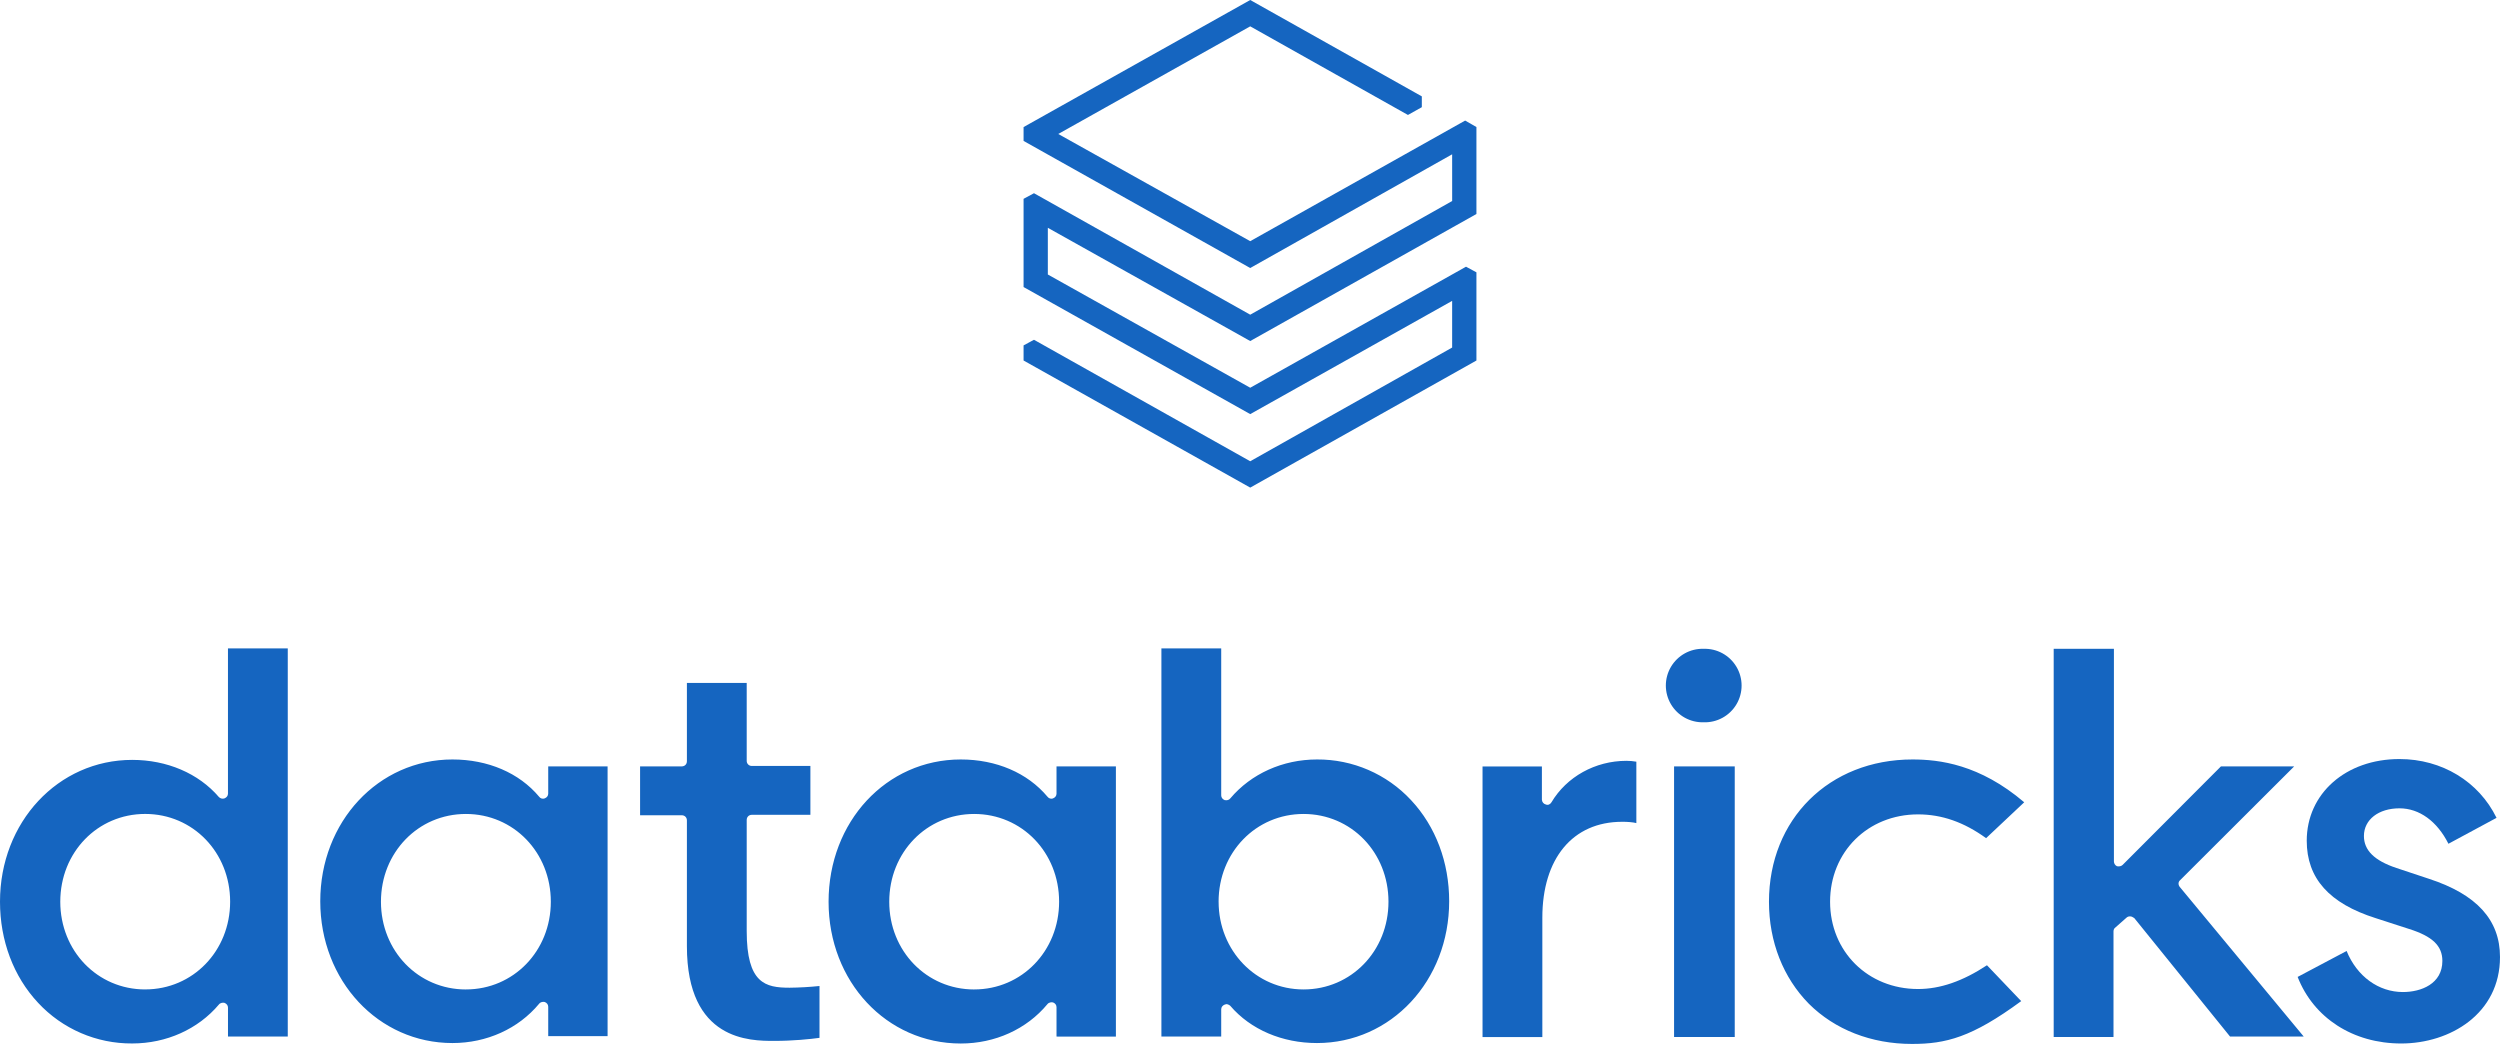
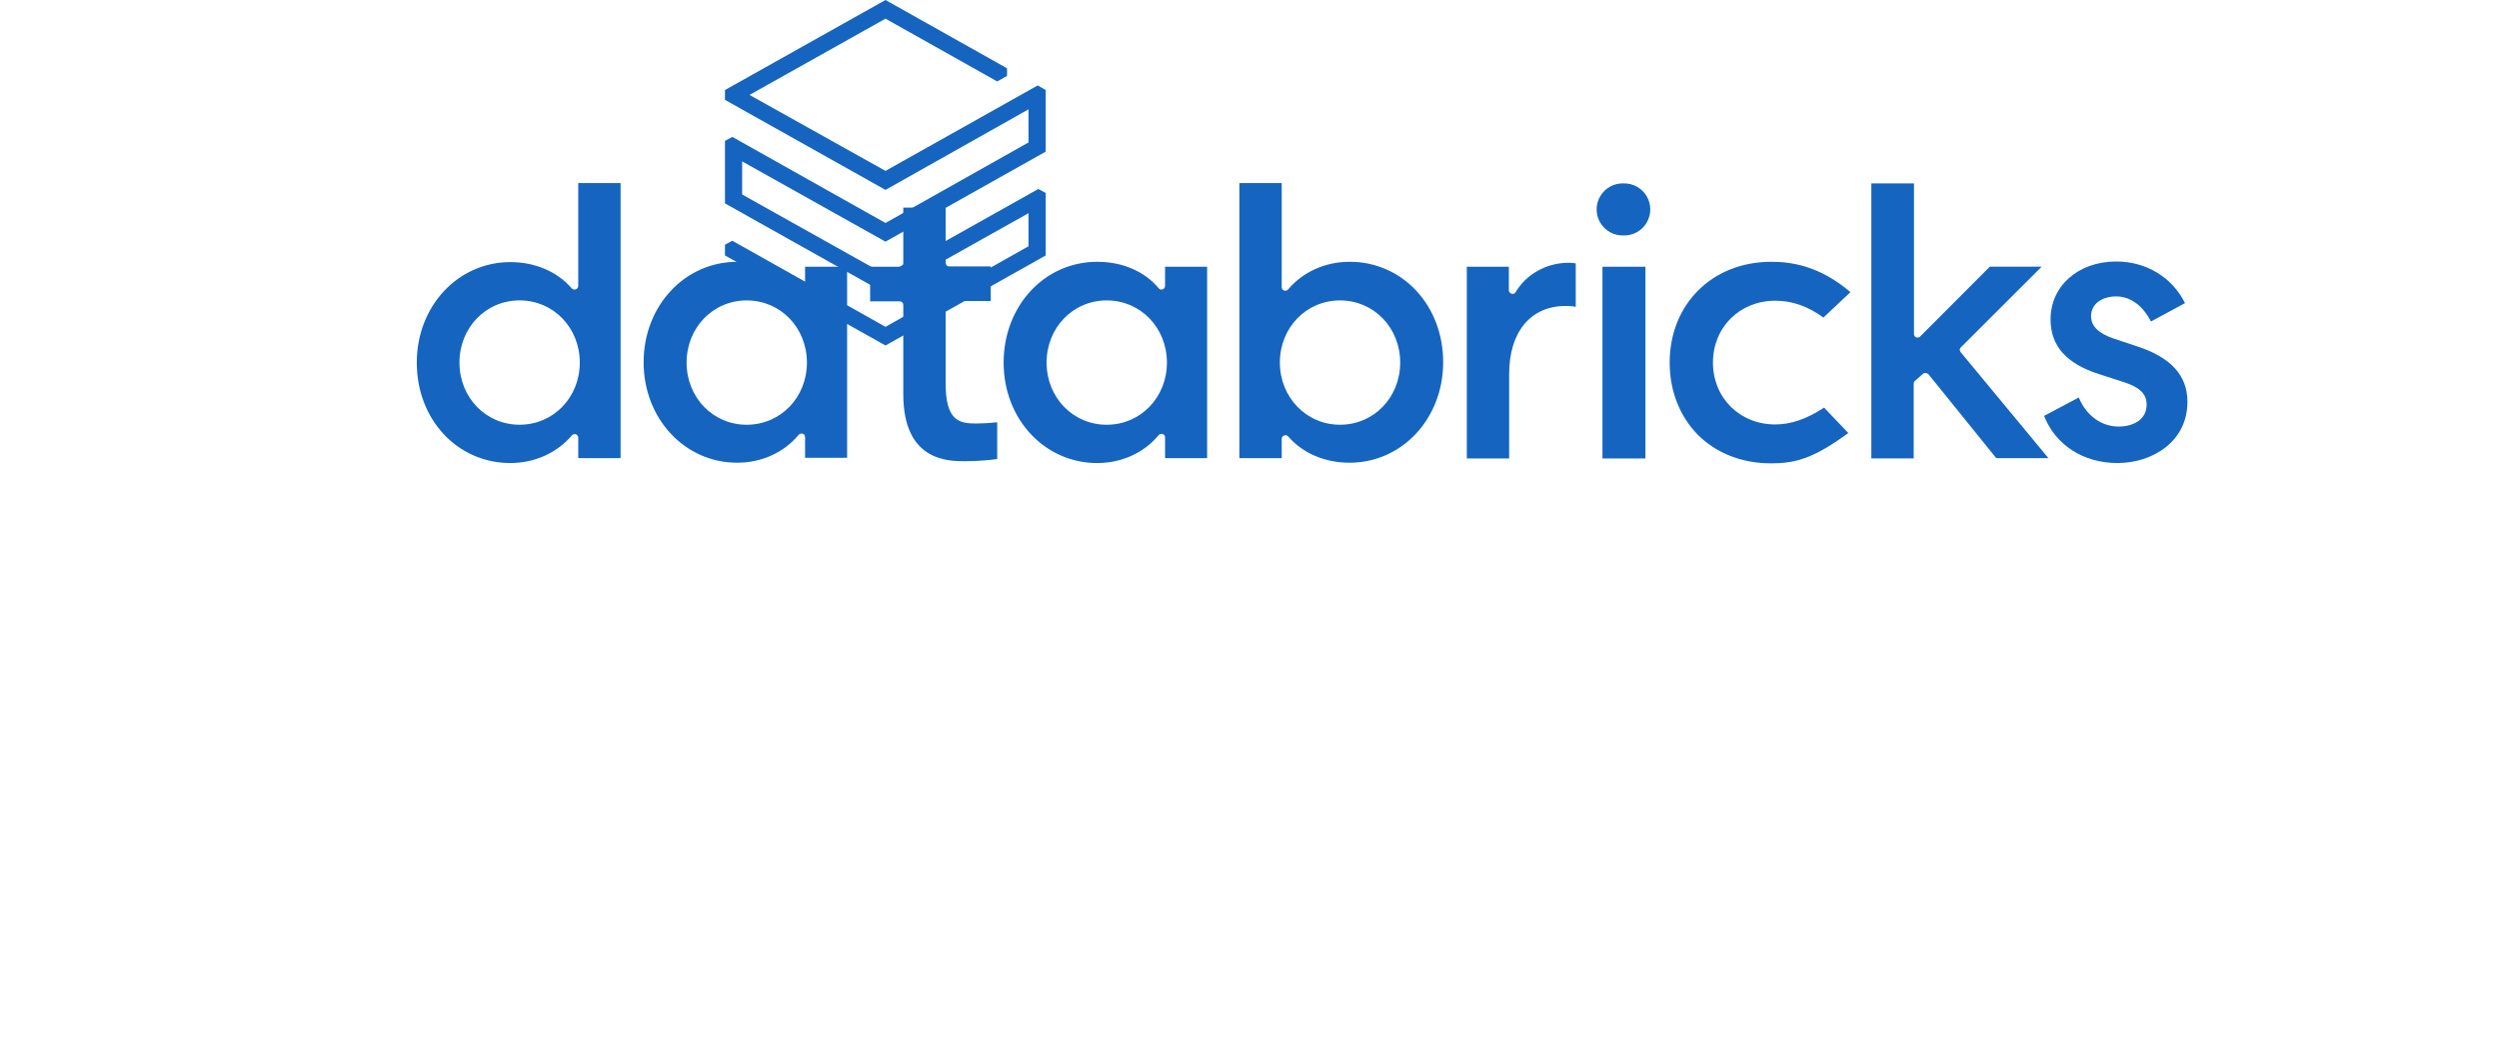
- <svg xmlns="http://www.w3.org/2000/svg" height="75" viewBox="0 0 106.849 44.617" fill="none" version="1.1" id="svg3">
+ <svg xmlns="http://www.w3.org/2000/svg" height="63" viewBox="0 0 150.8 63" fill="none" version="1.1" id="svg3">
  <defs id="defs3" />
  <path d="m 62.065,8.591 -8.631,4.859 L 44.192,8.258 43.747,8.498 v 3.77 l 9.687,5.431 8.63,-4.84 v 1.995 l -8.63,4.86 -9.242,-5.192 -0.445,0.24 v 0.646 l 9.687,5.432 9.668,-5.432 v -3.769 l -0.445,-0.24 -9.223,5.173 L 44.784,11.732 V 9.736 l 8.65,4.84 9.668,-5.43 V 5.43 l -0.482,-0.277 -9.186,5.155 -8.205,-4.582 8.205,-4.6 6.741,3.787 0.593,-0.332 V 4.119 L 53.434,0 43.747,5.431 v 0.592 l 9.687,5.432 8.63,-4.86 z" fill="rgb(21,101,192)" id="path1" />
-   <g id="g3" transform="translate(-25.15,25.85935)">
+   <g id="g3" transform="translate(0,9.1915)">
    <path d="M 37.449,18.443 V 1.852 h -2.556 v 6.207 c 0,0.093 -0.056,0.167 -0.148,0.204 A 0.23,0.23 0 0 1 34.505,8.207 C 33.634,7.191 32.282,6.618 30.8,6.618 c -3.167,0 -5.65,2.66 -5.65,6.06 0,1.663 0.575,3.197 1.63,4.324 a 5.44,5.44 0 0 0 4.02,1.736 c 1.463,0 2.815,-0.61 3.704,-1.662 0.056,-0.074 0.167,-0.093 0.24,-0.074 0.093,0.037 0.15,0.11 0.15,0.203 v 1.238 z m -6.093,-2.014 c -2.038,0 -3.63,-1.644 -3.63,-3.75 0,-2.107 1.592,-3.751 3.63,-3.751 2.038,0 3.63,1.644 3.63,3.75 0,2.106 -1.593,3.75 -3.63,3.75 m 19.762,2.016 V 6.896 H 48.581 V 8.06 c 0,0.093 -0.056,0.166 -0.149,0.203 A 0.2,0.2 0 0 1 48.192,8.19 C 47.34,7.173 46.006,6.6 44.487,6.6 c -3.167,0 -5.649,2.661 -5.649,6.06 0,3.4 2.482,6.06 5.65,6.06 1.463,0 2.815,-0.61 3.704,-1.68 0.055,-0.075 0.166,-0.093 0.24,-0.075 0.093,0.037 0.149,0.111 0.149,0.204 v 1.256 h 2.537 z M 45.062,16.43 c -2.038,0 -3.63,-1.645 -3.63,-3.75 0,-2.107 1.592,-3.751 3.63,-3.751 2.038,0 3.63,1.644 3.63,3.75 0,2.106 -1.593,3.75 -3.63,3.75 m 27.781,2.015 V 6.896 H 70.305 V 8.06 c 0,0.093 -0.055,0.166 -0.148,0.203 -0.093,0.037 -0.185,0 -0.24,-0.073 C 69.064,7.173 67.731,6.6 66.212,6.6 c -3.186,0 -5.649,2.661 -5.649,6.08 0,3.417 2.482,6.06 5.649,6.06 1.463,0 2.815,-0.61 3.704,-1.682 0.056,-0.074 0.167,-0.093 0.241,-0.074 0.093,0.037 0.148,0.11 0.148,0.203 v 1.256 z M 66.786,16.43 c -2.037,0 -3.63,-1.645 -3.63,-3.75 0,-2.107 1.593,-3.751 3.63,-3.751 2.037,0 3.63,1.644 3.63,3.75 0,2.106 -1.593,3.75 -3.63,3.75 m 10.706,0.647 c 0.019,0 0.056,-0.019 0.074,-0.019 0.056,0 0.13,0.037 0.167,0.074 0.87,1.016 2.222,1.589 3.704,1.589 3.167,0 5.65,-2.66 5.65,-6.06 0,-1.663 -0.575,-3.196 -1.63,-4.323 A 5.44,5.44 0 0 0 81.437,6.6 c -1.463,0 -2.815,0.61 -3.704,1.663 -0.056,0.074 -0.148,0.092 -0.24,0.074 C 77.4,8.3 77.344,8.226 77.344,8.133 V 1.852 h -2.556 v 16.59 h 2.556 V 17.28 c 0,-0.093 0.056,-0.166 0.148,-0.203 m -0.26,-4.398 c 0,-2.106 1.594,-3.75 3.631,-3.75 2.037,0 3.63,1.644 3.63,3.75 0,2.106 -1.593,3.75 -3.63,3.75 -2.037,0 -3.63,-1.662 -3.63,-3.75 M 94.477,9.263 c 0.24,0 0.463,0.019 0.61,0.056 V 6.695 A 2.4,2.4 0 0 0 94.662,6.658 c -1.334,0 -2.556,0.684 -3.204,1.774 -0.056,0.092 -0.149,0.13 -0.241,0.092 A 0.22,0.22 0 0 1 91.05,8.321 V 6.898 h -2.537 v 11.566 h 2.556 v -5.1 c 0,-2.53 1.296,-4.1 3.408,-4.1 m 4.815,-2.367 h -2.593 v 11.566 h 2.593 z M 97.958,1.87 a 1.571,1.571 0 1 0 0,3.141 1.571,1.571 0 1 0 0,-3.14 m 8.928,4.729 c -3.556,0 -6.131,2.55 -6.131,6.08 0,1.717 0.612,3.25 1.704,4.36 1.112,1.108 2.667,1.718 4.408,1.718 1.445,0 2.556,-0.277 4.668,-1.83 l -1.463,-1.533 c -1.038,0.684 -2.001,1.016 -2.945,1.016 -2.149,0 -3.76,-1.607 -3.76,-3.732 0,-2.125 1.611,-3.732 3.76,-3.732 1.018,0 1.963,0.333 2.908,1.016 L 111.664,8.43 C 109.757,6.804 108.034,6.6 106.886,6.6 m 9.149,6.762 a 0.2,0.2 0 0 1 0.149,-0.055 h 0.018 c 0.056,0 0.111,0.037 0.167,0.073 l 4.093,5.063 h 3.149 l -5.297,-6.393 c -0.075,-0.092 -0.075,-0.222 0.018,-0.295 l 4.871,-4.86 h -3.13 l -4.204,4.213 c -0.056,0.055 -0.148,0.074 -0.241,0.055 a 0.23,0.23 0 0 1 -0.13,-0.203 V 1.87 h -2.574 v 16.591 h 2.556 v -4.508 c 0,-0.055 0.018,-0.13 0.074,-0.166 z" fill="rgb(21,101,192)" id="path2" />
    <path d="m 127.776,18.739 c 2.093,0 4.223,-1.275 4.223,-3.695 0,-1.589 -1,-2.68 -3.037,-3.344 l -1.39,-0.462 c -0.944,-0.314 -1.389,-0.758 -1.389,-1.367 0,-0.702 0.63,-1.183 1.519,-1.183 0.852,0 1.611,0.555 2.093,1.515 l 2.056,-1.108 c -0.759,-1.552 -2.334,-2.513 -4.149,-2.513 -2.297,0 -3.963,1.478 -3.963,3.492 0,1.607 0.963,2.679 2.944,3.307 l 1.427,0.462 c 1,0.314 1.426,0.72 1.426,1.367 0,0.98 -0.908,1.33 -1.686,1.33 -1.037,0 -1.963,-0.665 -2.407,-1.755 l -2.093,1.109 c 0.685,1.755 2.37,2.845 4.426,2.845 M 58.23,18.628 c 0.815,0 1.538,-0.074 1.945,-0.13 v -2.216 a 14,14 0 0 1 -1.278,0.073 c -1.037,0 -1.833,-0.184 -1.833,-2.42 V 9.187 c 0,-0.13 0.092,-0.222 0.222,-0.222 h 2.5 V 6.877 h -2.5 A 0.214,0.214 0 0 1 57.064,6.656 V 3.33 h -2.556 v 3.344 c 0,0.13 -0.093,0.222 -0.223,0.222 h -1.778 v 2.088 h 1.778 c 0.13,0 0.223,0.092 0.223,0.221 v 5.377 c 0,4.046 2.704,4.046 3.722,4.046" fill="rgb(21,101,192)" id="path3" />
  </g>
</svg>
